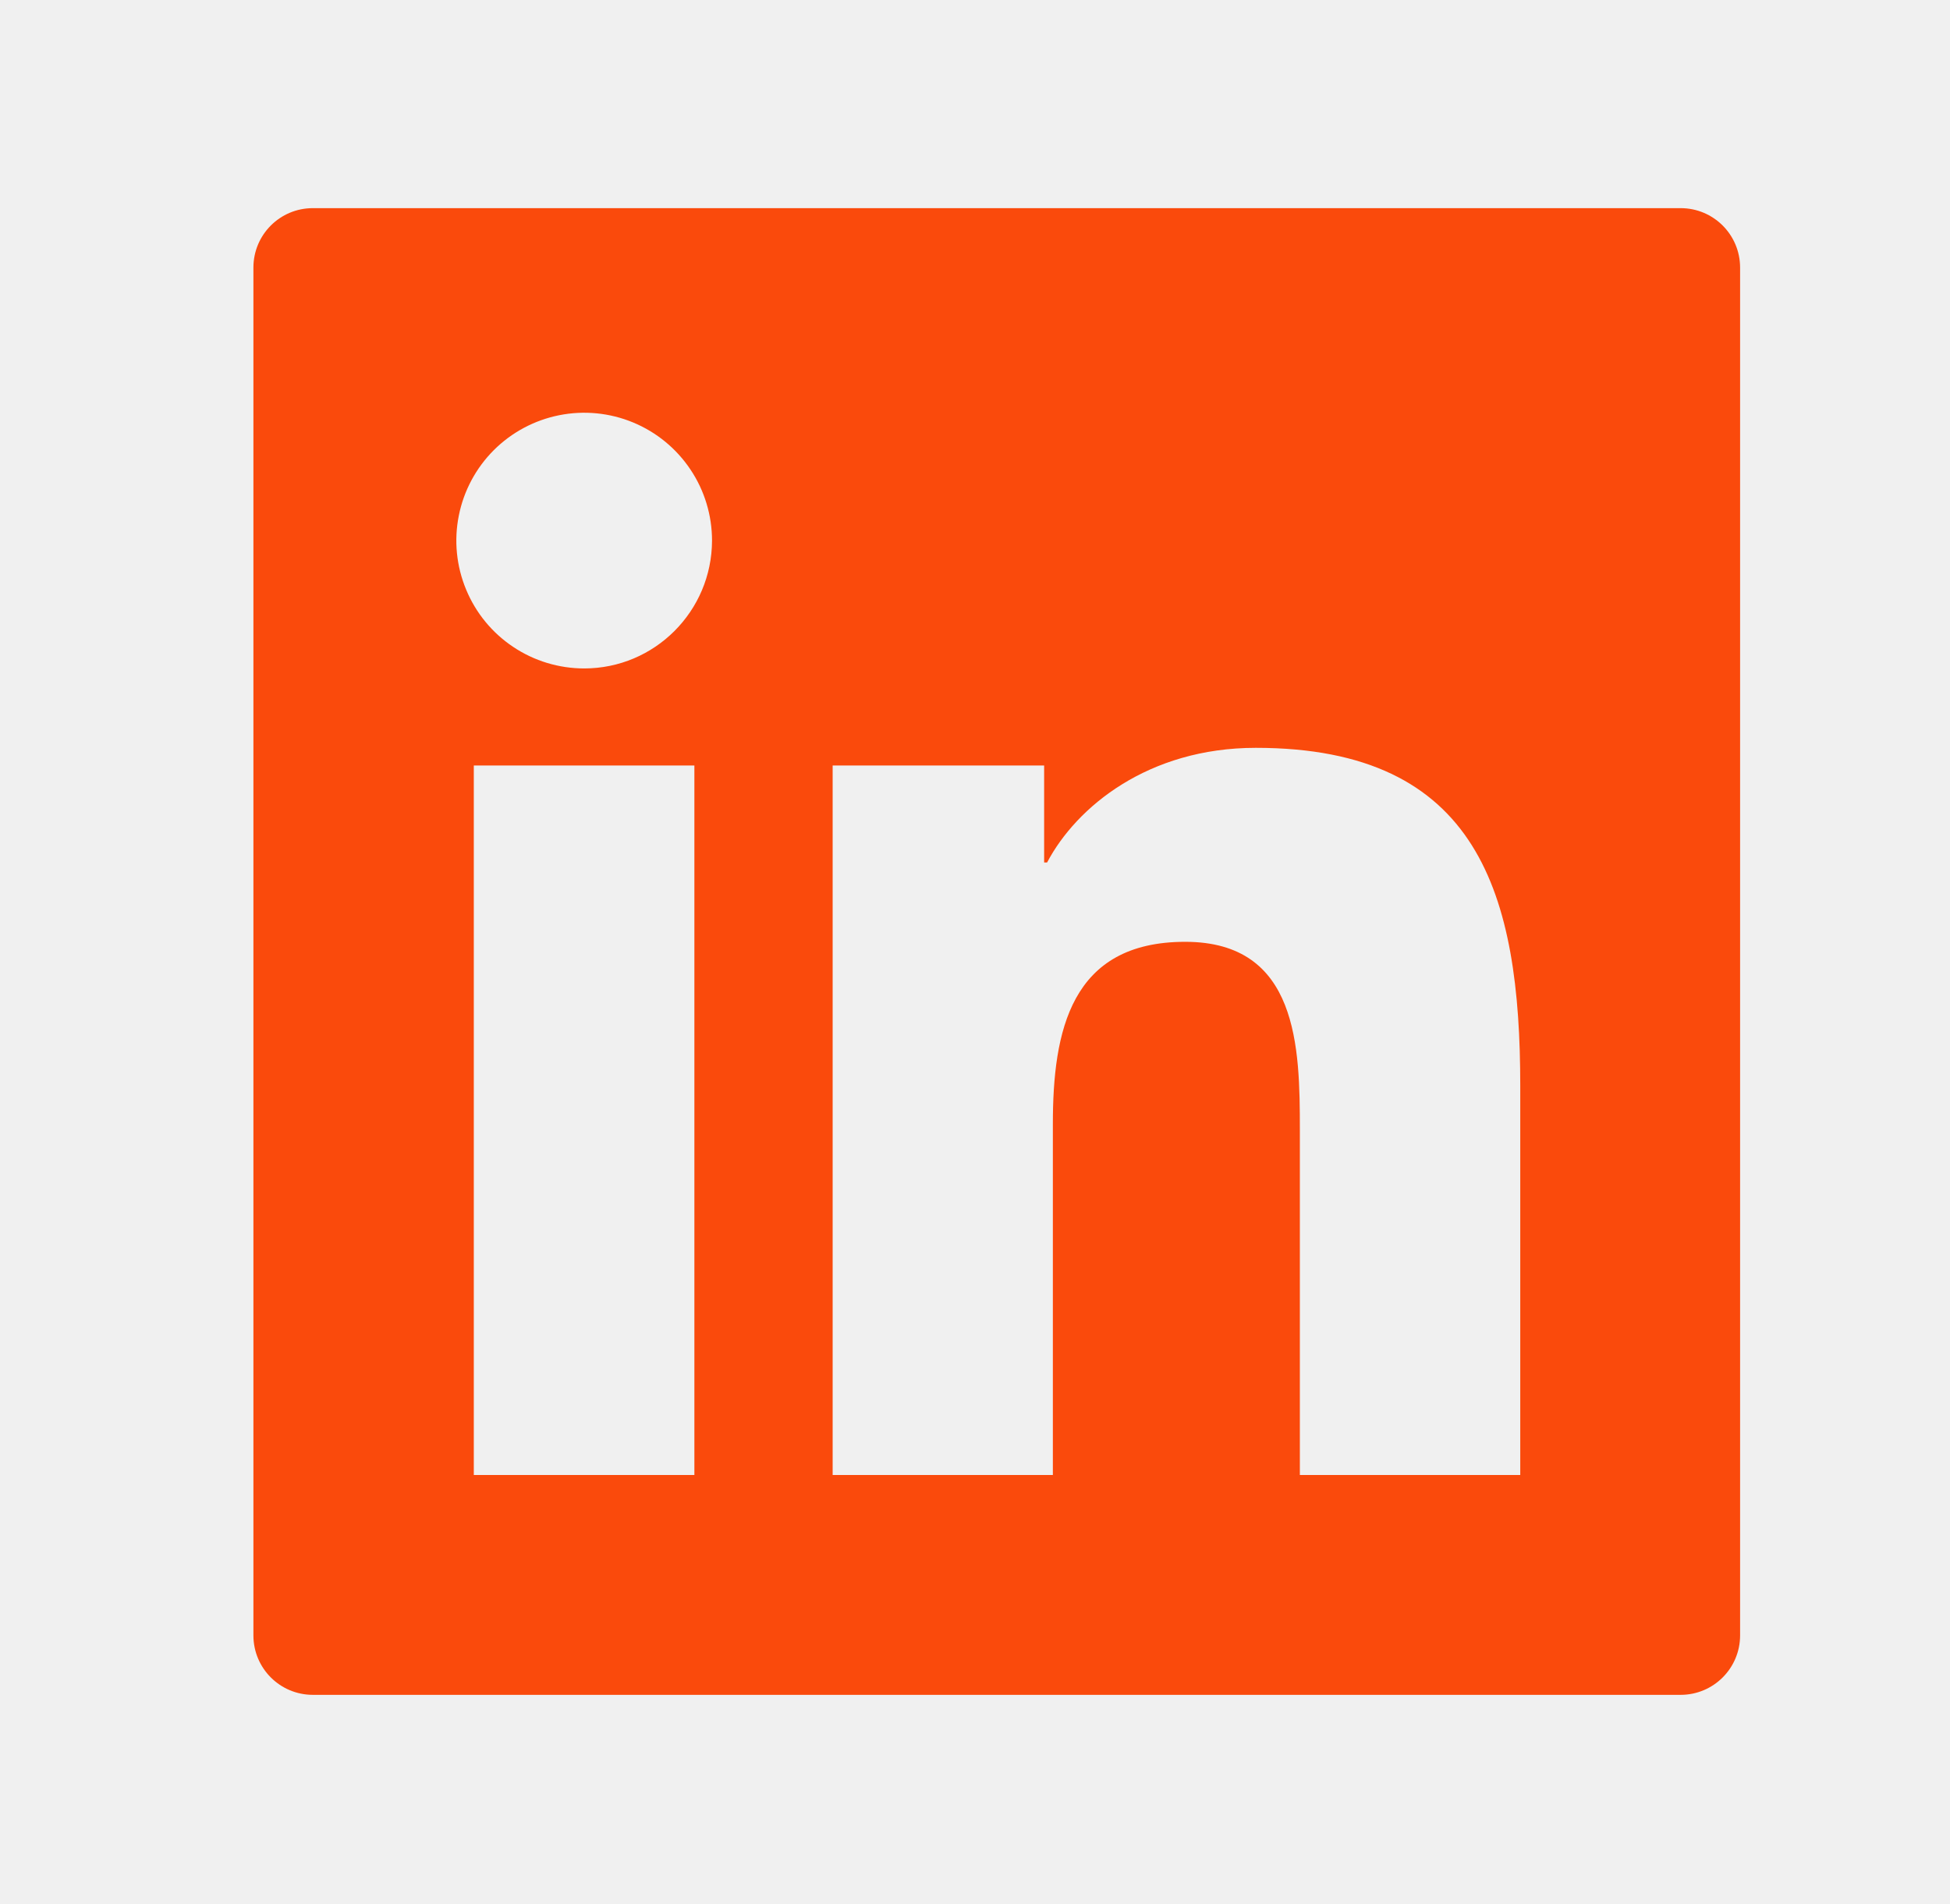
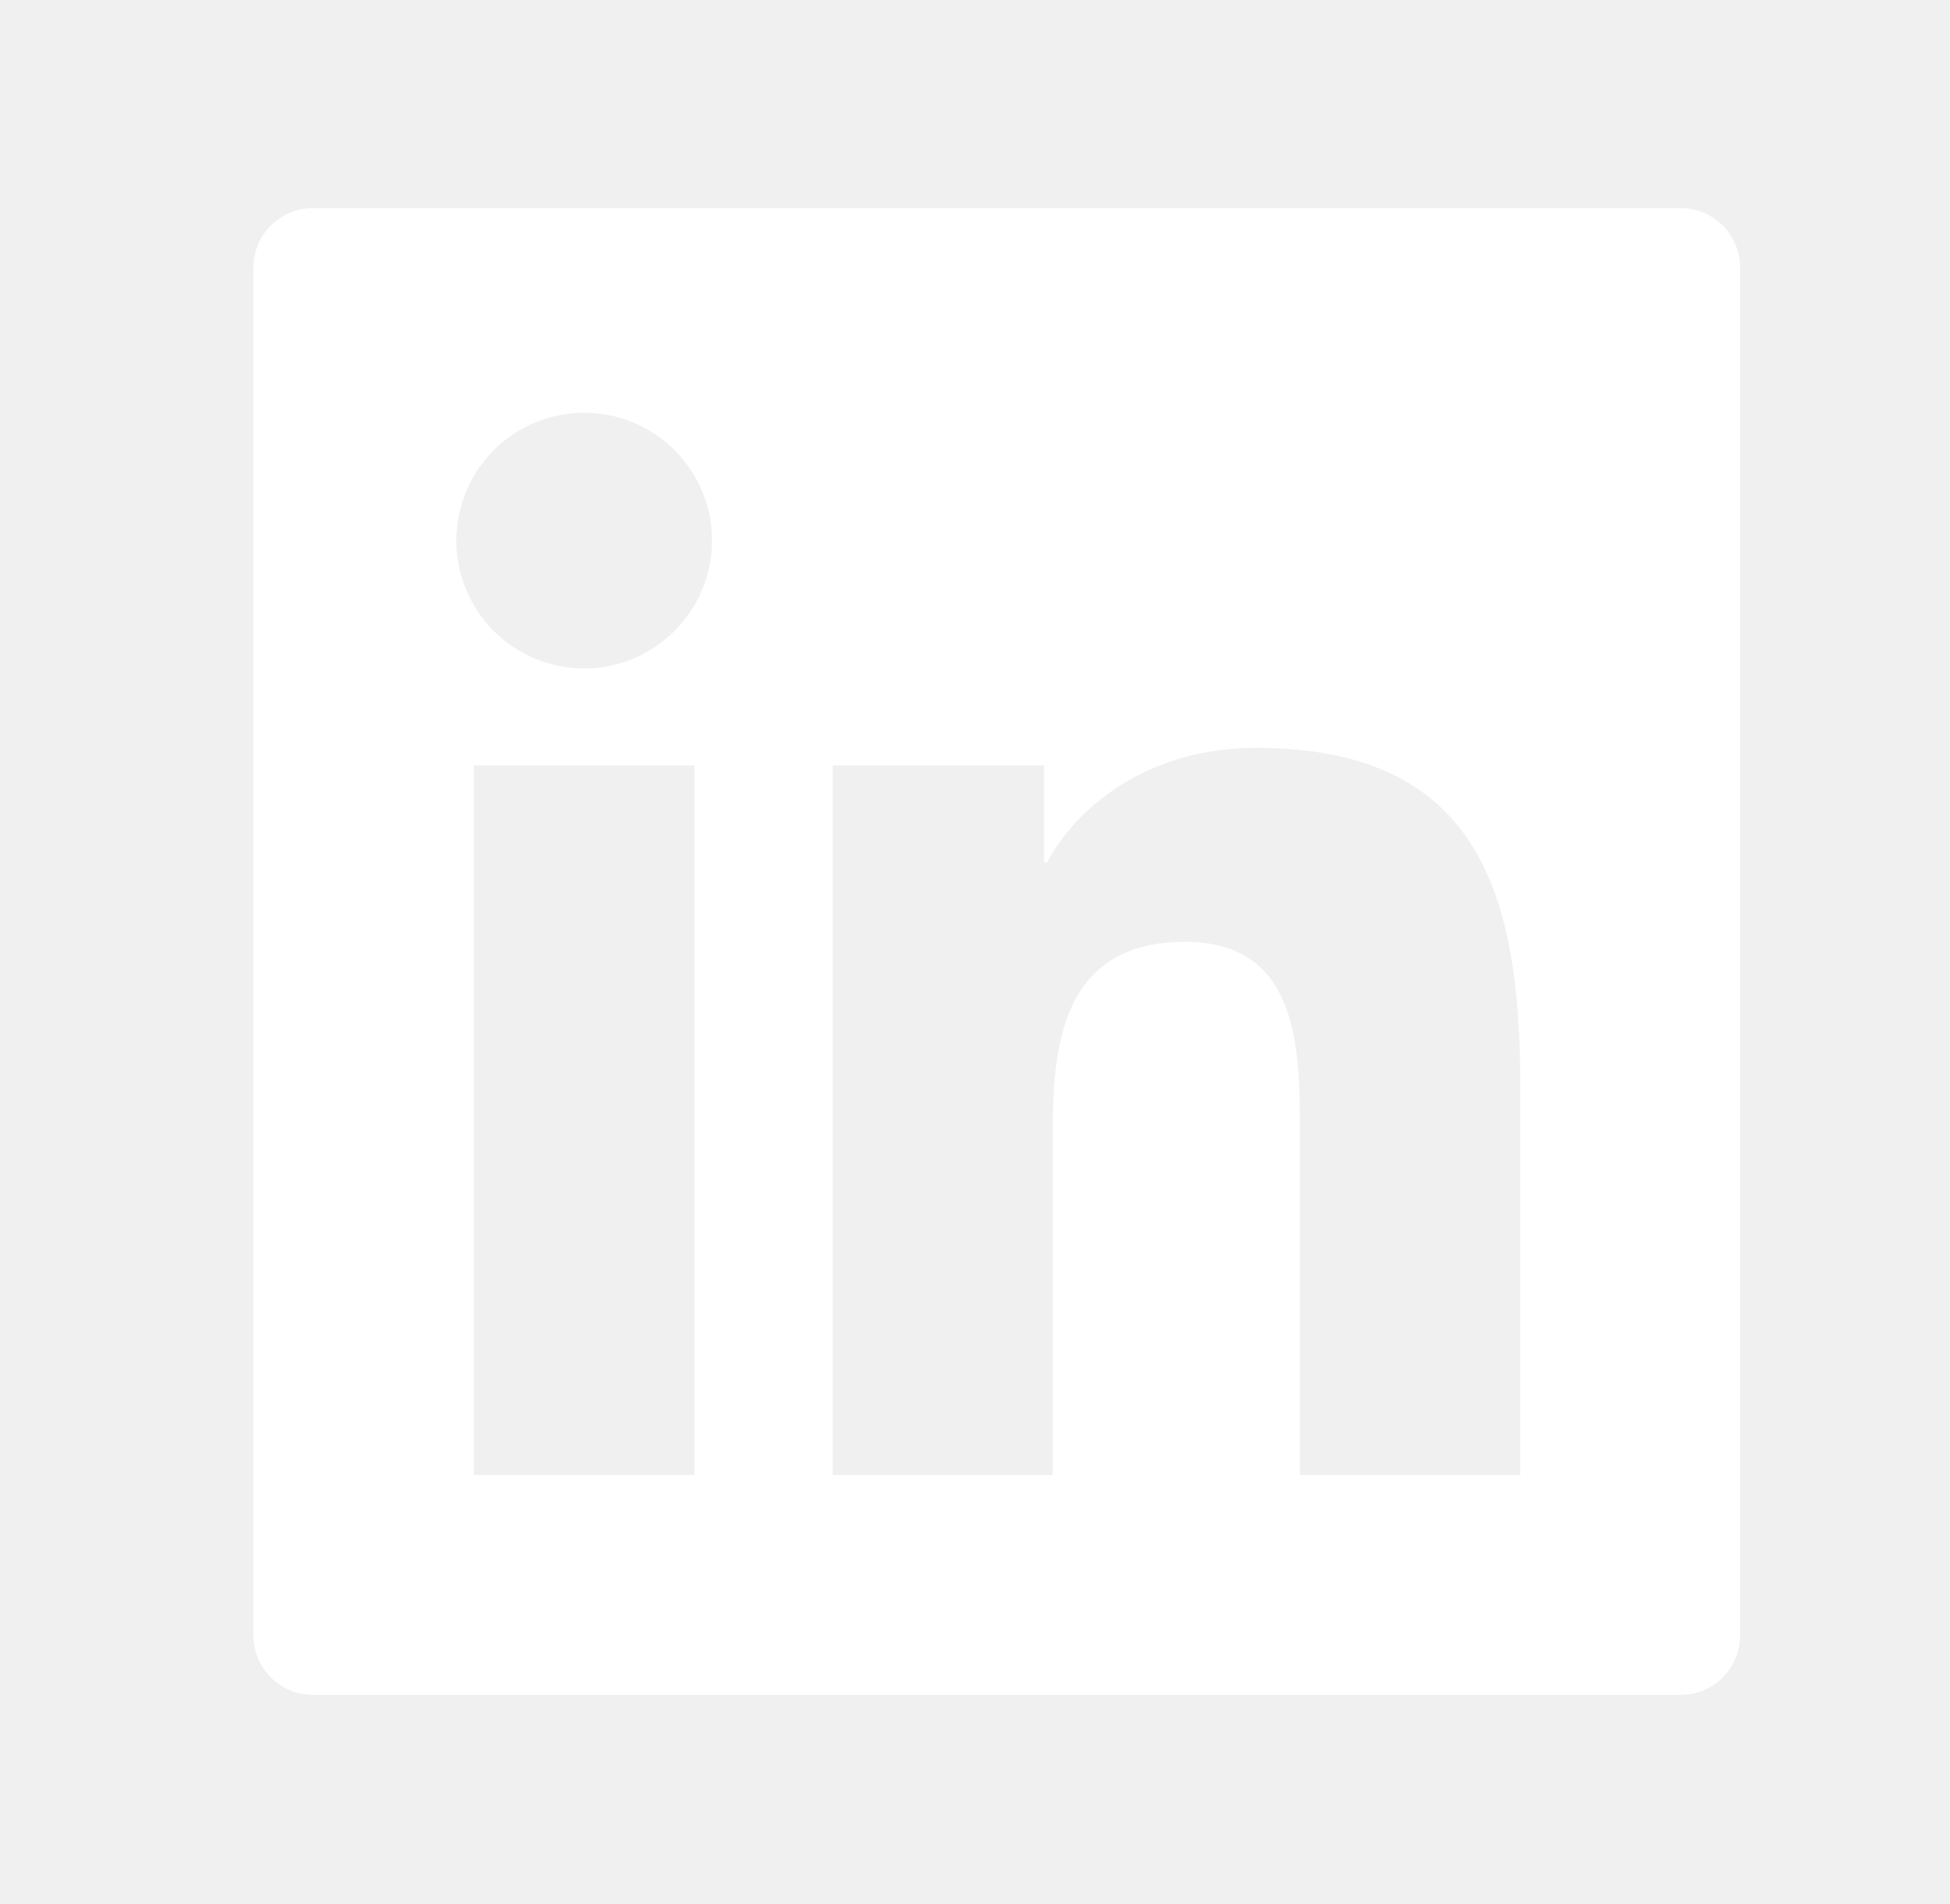
<svg xmlns="http://www.w3.org/2000/svg" width="42" height="41" viewBox="0 0 42 41" fill="none">
-   <path d="M36.198 4.483H6.739C6.03 4.483 5.458 5.055 5.458 5.764V35.223C5.458 35.931 6.03 36.504 6.739 36.504H36.198C36.906 36.504 37.479 35.931 37.479 35.223V5.764C37.479 5.055 36.906 4.483 36.198 4.483ZM14.956 31.769H10.205V16.487H14.956V31.769ZM12.583 14.397C12.038 14.397 11.506 14.236 11.053 13.933C10.6 13.631 10.247 13.201 10.039 12.697C9.83 12.194 9.775 11.64 9.882 11.106C9.988 10.572 10.25 10.082 10.635 9.696C11.021 9.311 11.511 9.049 12.045 8.943C12.58 8.836 13.133 8.891 13.636 9.099C14.14 9.308 14.57 9.661 14.872 10.114C15.175 10.566 15.336 11.099 15.336 11.644C15.332 13.165 14.1 14.397 12.583 14.397ZM32.744 31.769H27.997V24.336C27.997 22.563 27.965 20.285 25.527 20.285C23.057 20.285 22.677 22.214 22.677 24.208V31.769H17.934V16.487H22.489V18.576H22.553C23.186 17.375 24.735 16.107 27.048 16.107C31.859 16.107 32.744 19.273 32.744 23.387V31.769Z" fill="#FA4A0C" />
+   <path d="M36.198 4.483H6.739C6.03 4.483 5.458 5.055 5.458 5.764V35.223C5.458 35.931 6.03 36.504 6.739 36.504H36.198C36.906 36.504 37.479 35.931 37.479 35.223V5.764C37.479 5.055 36.906 4.483 36.198 4.483ZM14.956 31.769H10.205V16.487H14.956V31.769ZM12.583 14.397C12.038 14.397 11.506 14.236 11.053 13.933C10.6 13.631 10.247 13.201 10.039 12.697C9.83 12.194 9.775 11.64 9.882 11.106C9.988 10.572 10.25 10.082 10.635 9.696C11.021 9.311 11.511 9.049 12.045 8.943C12.58 8.836 13.133 8.891 13.636 9.099C14.14 9.308 14.57 9.661 14.872 10.114C15.175 10.566 15.336 11.099 15.336 11.644C15.332 13.165 14.1 14.397 12.583 14.397ZM32.744 31.769H27.997V24.336C27.997 22.563 27.965 20.285 25.527 20.285C23.057 20.285 22.677 22.214 22.677 24.208V31.769H17.934V16.487H22.489V18.576H22.553C23.186 17.375 24.735 16.107 27.048 16.107C31.859 16.107 32.744 19.273 32.744 23.387V31.769Z" fill="#fff" />
</svg>
